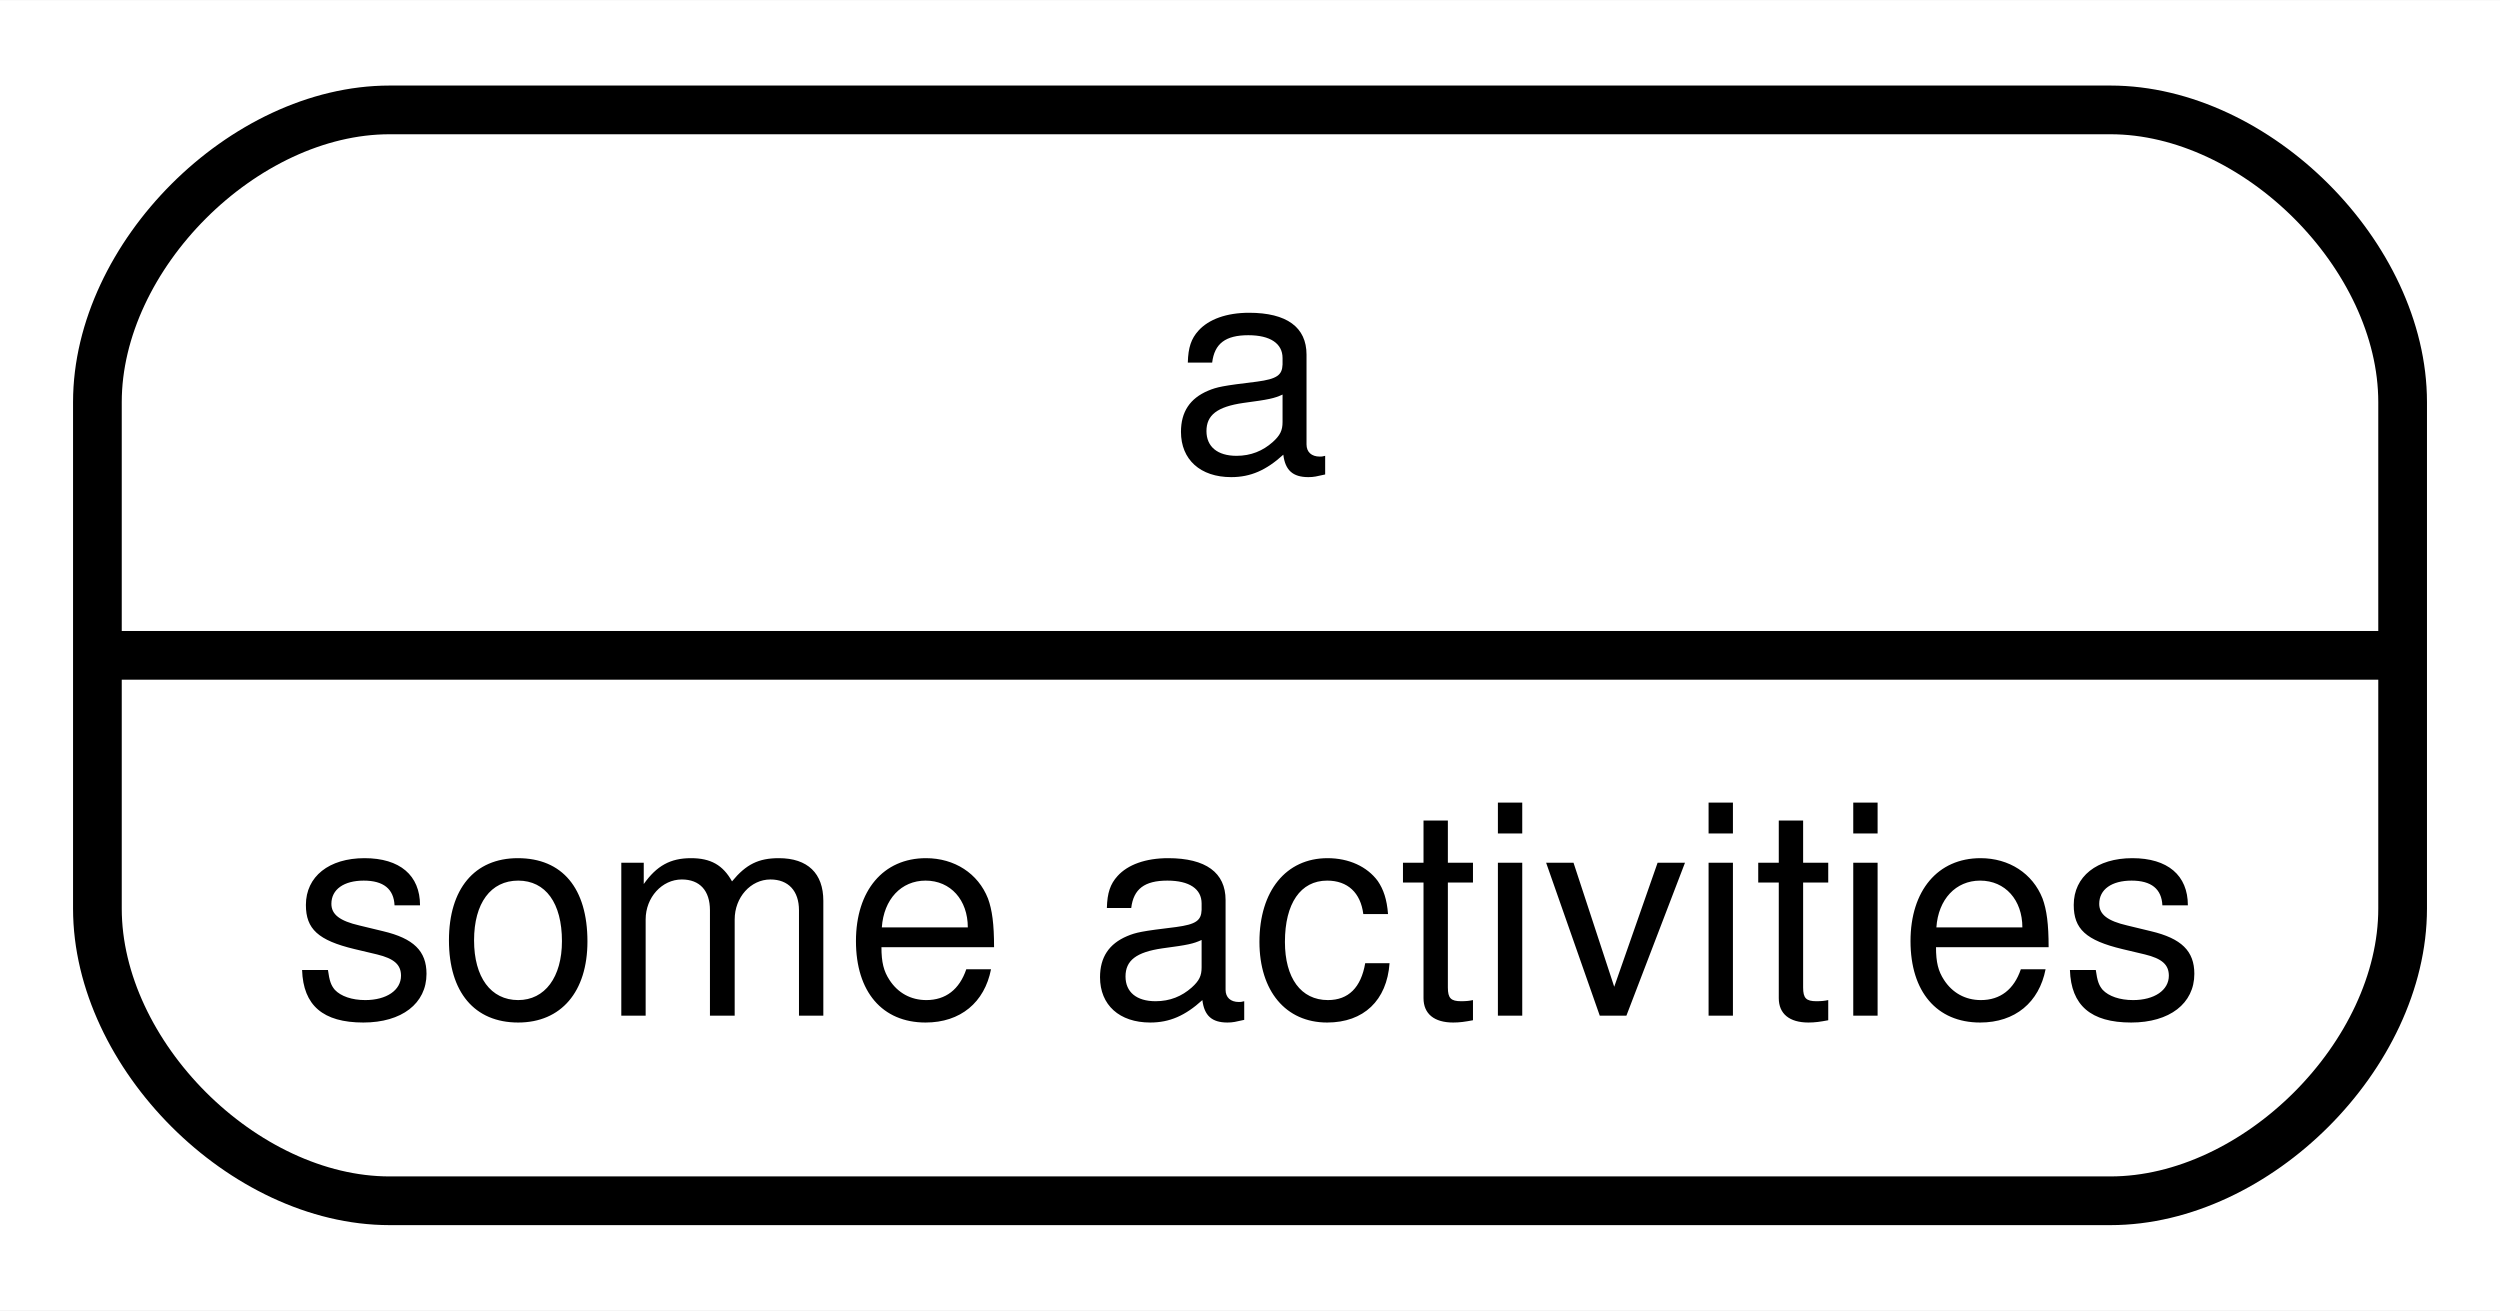
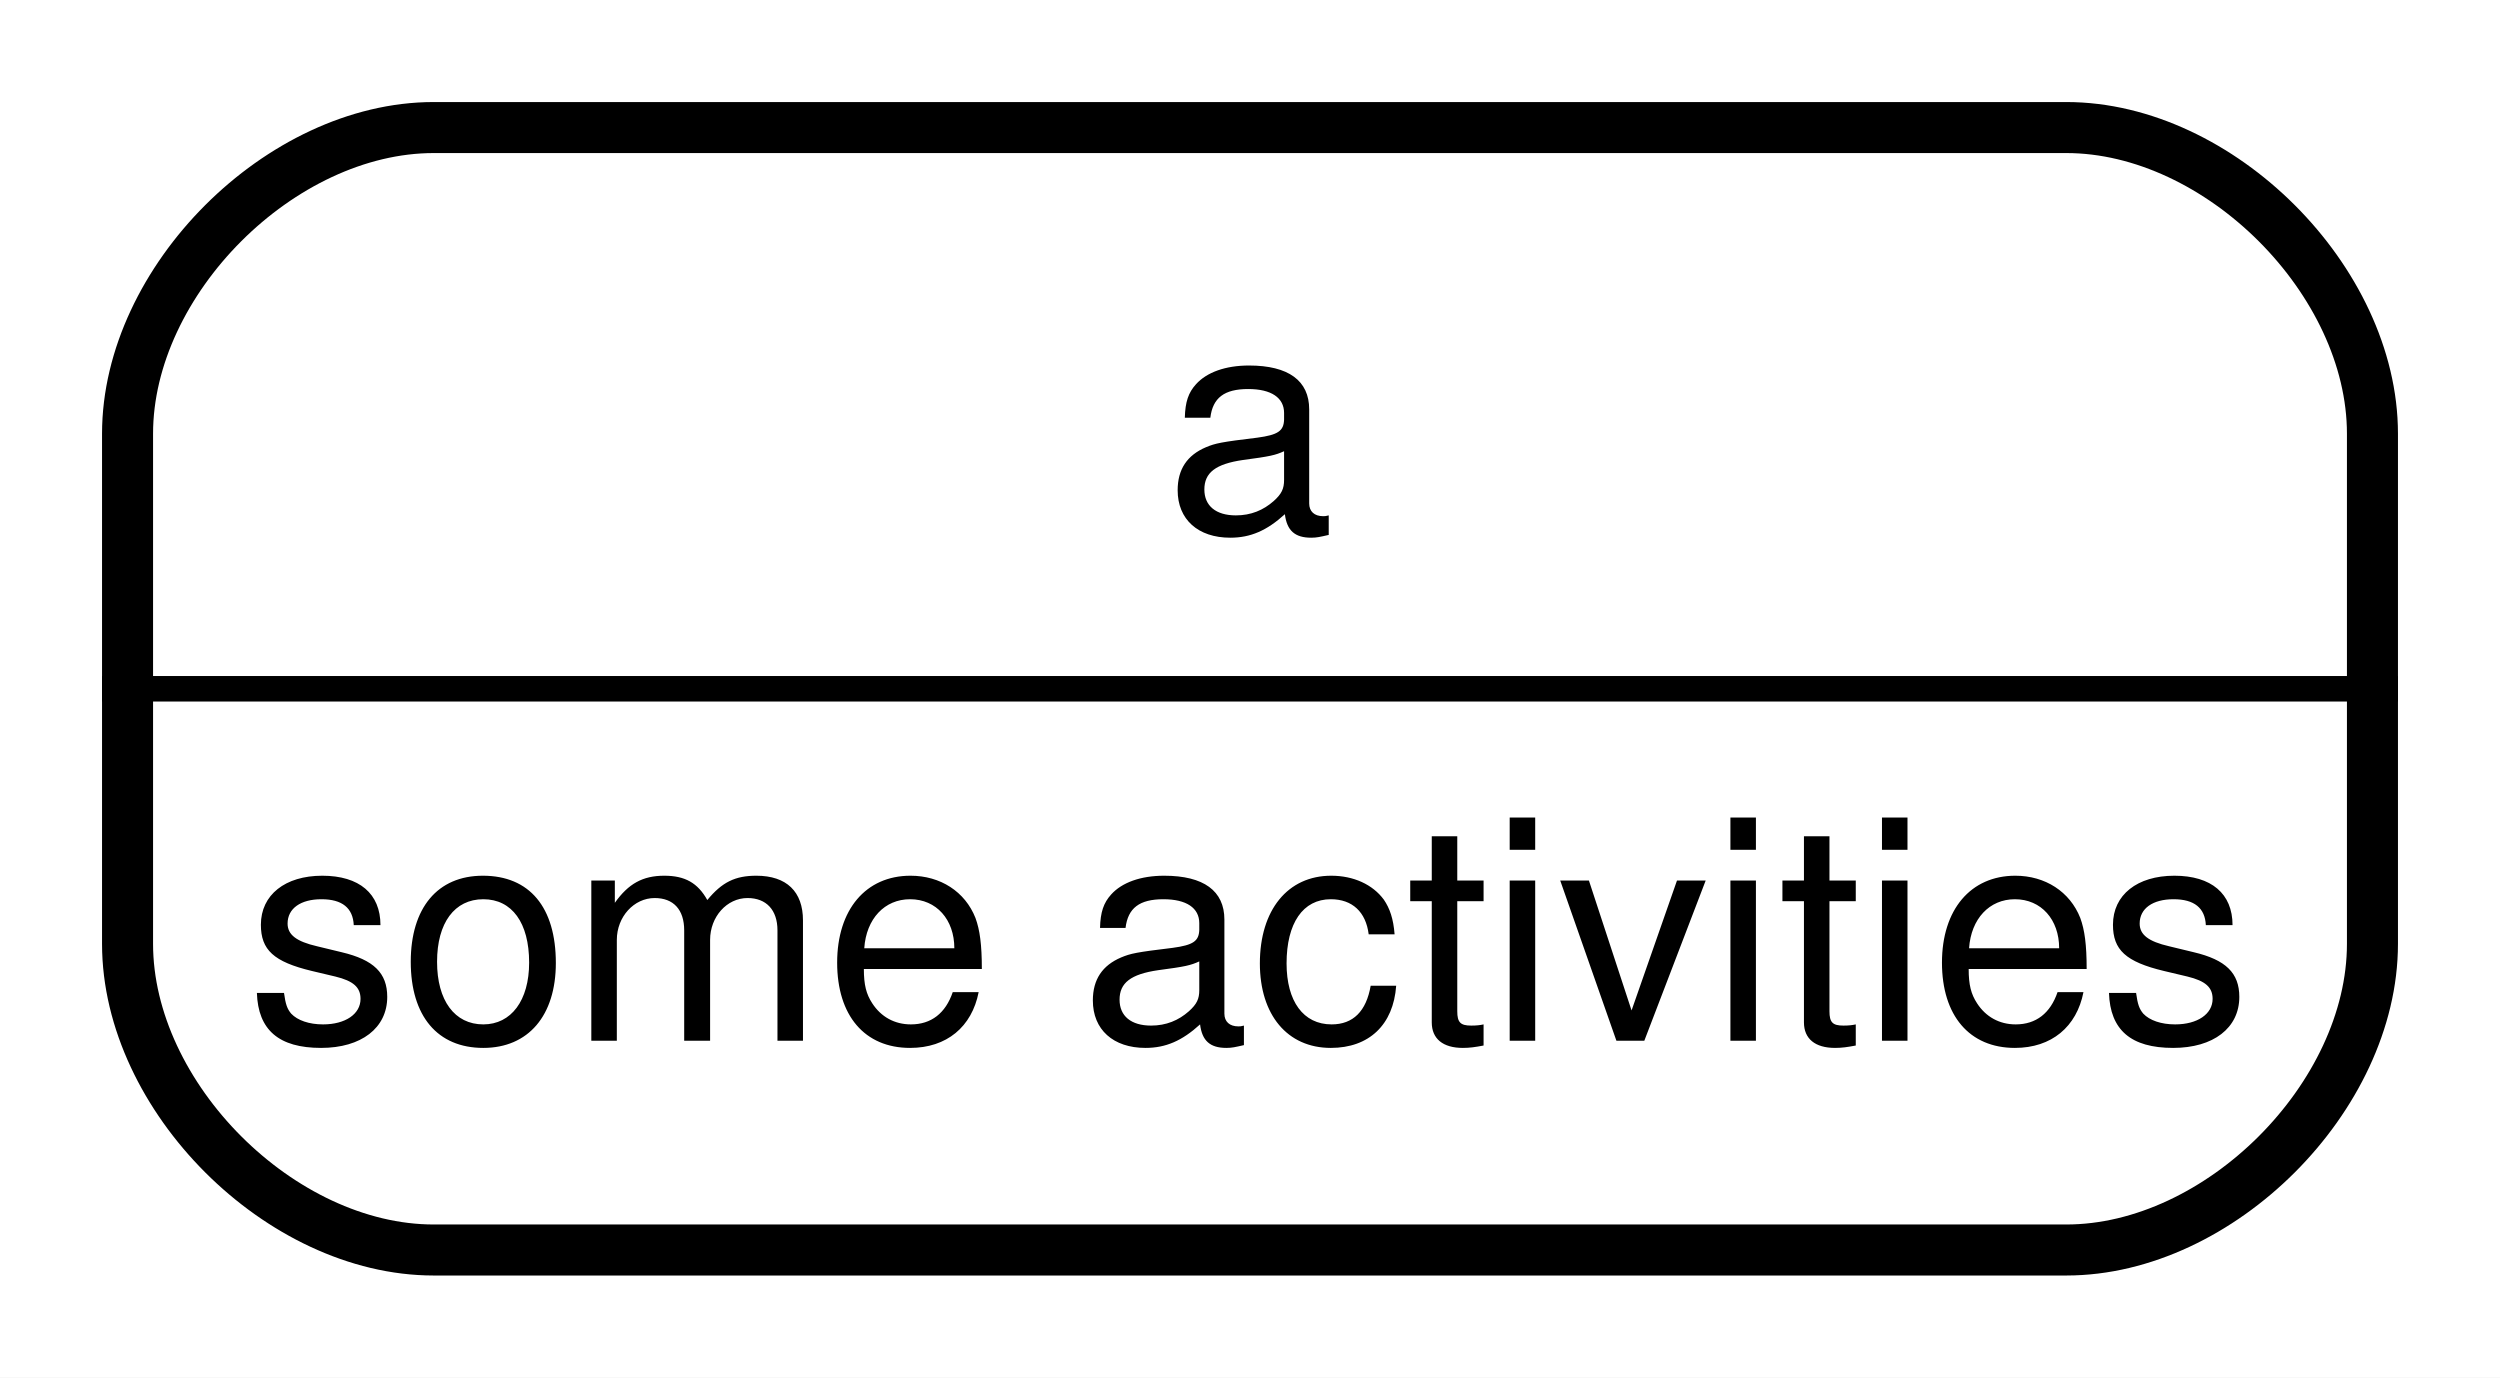
- <svg xmlns="http://www.w3.org/2000/svg" width="103pt" height="54pt" viewBox="0.00 0.00 102.67 53.80">
-   <g id="graph0" class="graph" transform="scale(1 1) rotate(0) translate(4 49.8)">
-     <polygon fill="#ffffff" stroke="transparent" points="-4,4 -4,-49.8 98.671,-49.8 98.671,4 -4,4" />
+ <svg xmlns="http://www.w3.org/2000/svg" width="98pt" height="54pt" viewBox="0.00 0.00 98.00 54.00">
+   <g id="graph0" class="graph" transform="scale(1 1) rotate(0) translate(4 50)">
+     <polygon fill="#ffffff" stroke="transparent" points="-4,4 -4,-50 94,-50 94,4 -4,4" />
    <g id="node1" class="node">
-       <path fill="#ffffff" stroke="#000000" stroke-width="2" d="M12,-.5C12,-.5 82.671,-.5 82.671,-.5 88.671,-.5 94.671,-6.5 94.671,-12.5 94.671,-12.5 94.671,-33.3 94.671,-33.3 94.671,-39.3 88.671,-45.3 82.671,-45.3 82.671,-45.3 12,-45.3 12,-45.3 6,-45.3 0,-39.3 0,-33.3 0,-33.3 0,-12.5 0,-12.5 0,-6.5 6,-.5 12,-.5" />
-       <text text-anchor="middle" x="47.335" y="-30.5" font-family="Helvetica,sans-Serif" font-size="12.00" fill="#000000">a</text>
-       <polyline fill="none" stroke="#000000" stroke-width="2" points="0,-22.9 94.671,-22.9 " />
-       <text text-anchor="start" x="8" y="-8.1" font-family="Helvetica,sans-Serif" font-size="12.00" fill="#000000">some activities</text>
+       <polygon fill="#ffffff" stroke="transparent" stroke-width="2" points="90,-46 0,-46 0,0 90,0 90,-46" />
+       <text text-anchor="start" x="41.665" y="-29.2" font-family="Helvetica,sans-Serif" font-size="12.00" fill="#000000">a</text>
+       <text text-anchor="start" x="5.665" y="-9.2" font-family="Helvetica,sans-Serif" font-size="12.00" fill="#000000">some activities</text>
+       <polygon fill="#000000" stroke="#000000" points="0,-23 0,-23 90,-23 90,-23 0,-23" />
+       <path fill="none" stroke="#000000" stroke-width="2" d="M13,-1C13,-1 77,-1 77,-1 83,-1 89,-7 89,-13 89,-13 89,-33 89,-33 89,-39 83,-45 77,-45 77,-45 13,-45 13,-45 7,-45 1,-39 1,-33 1,-33 1,-13 1,-13 1,-7 7,-1 13,-1" />
    </g>
  </g>
</svg>
